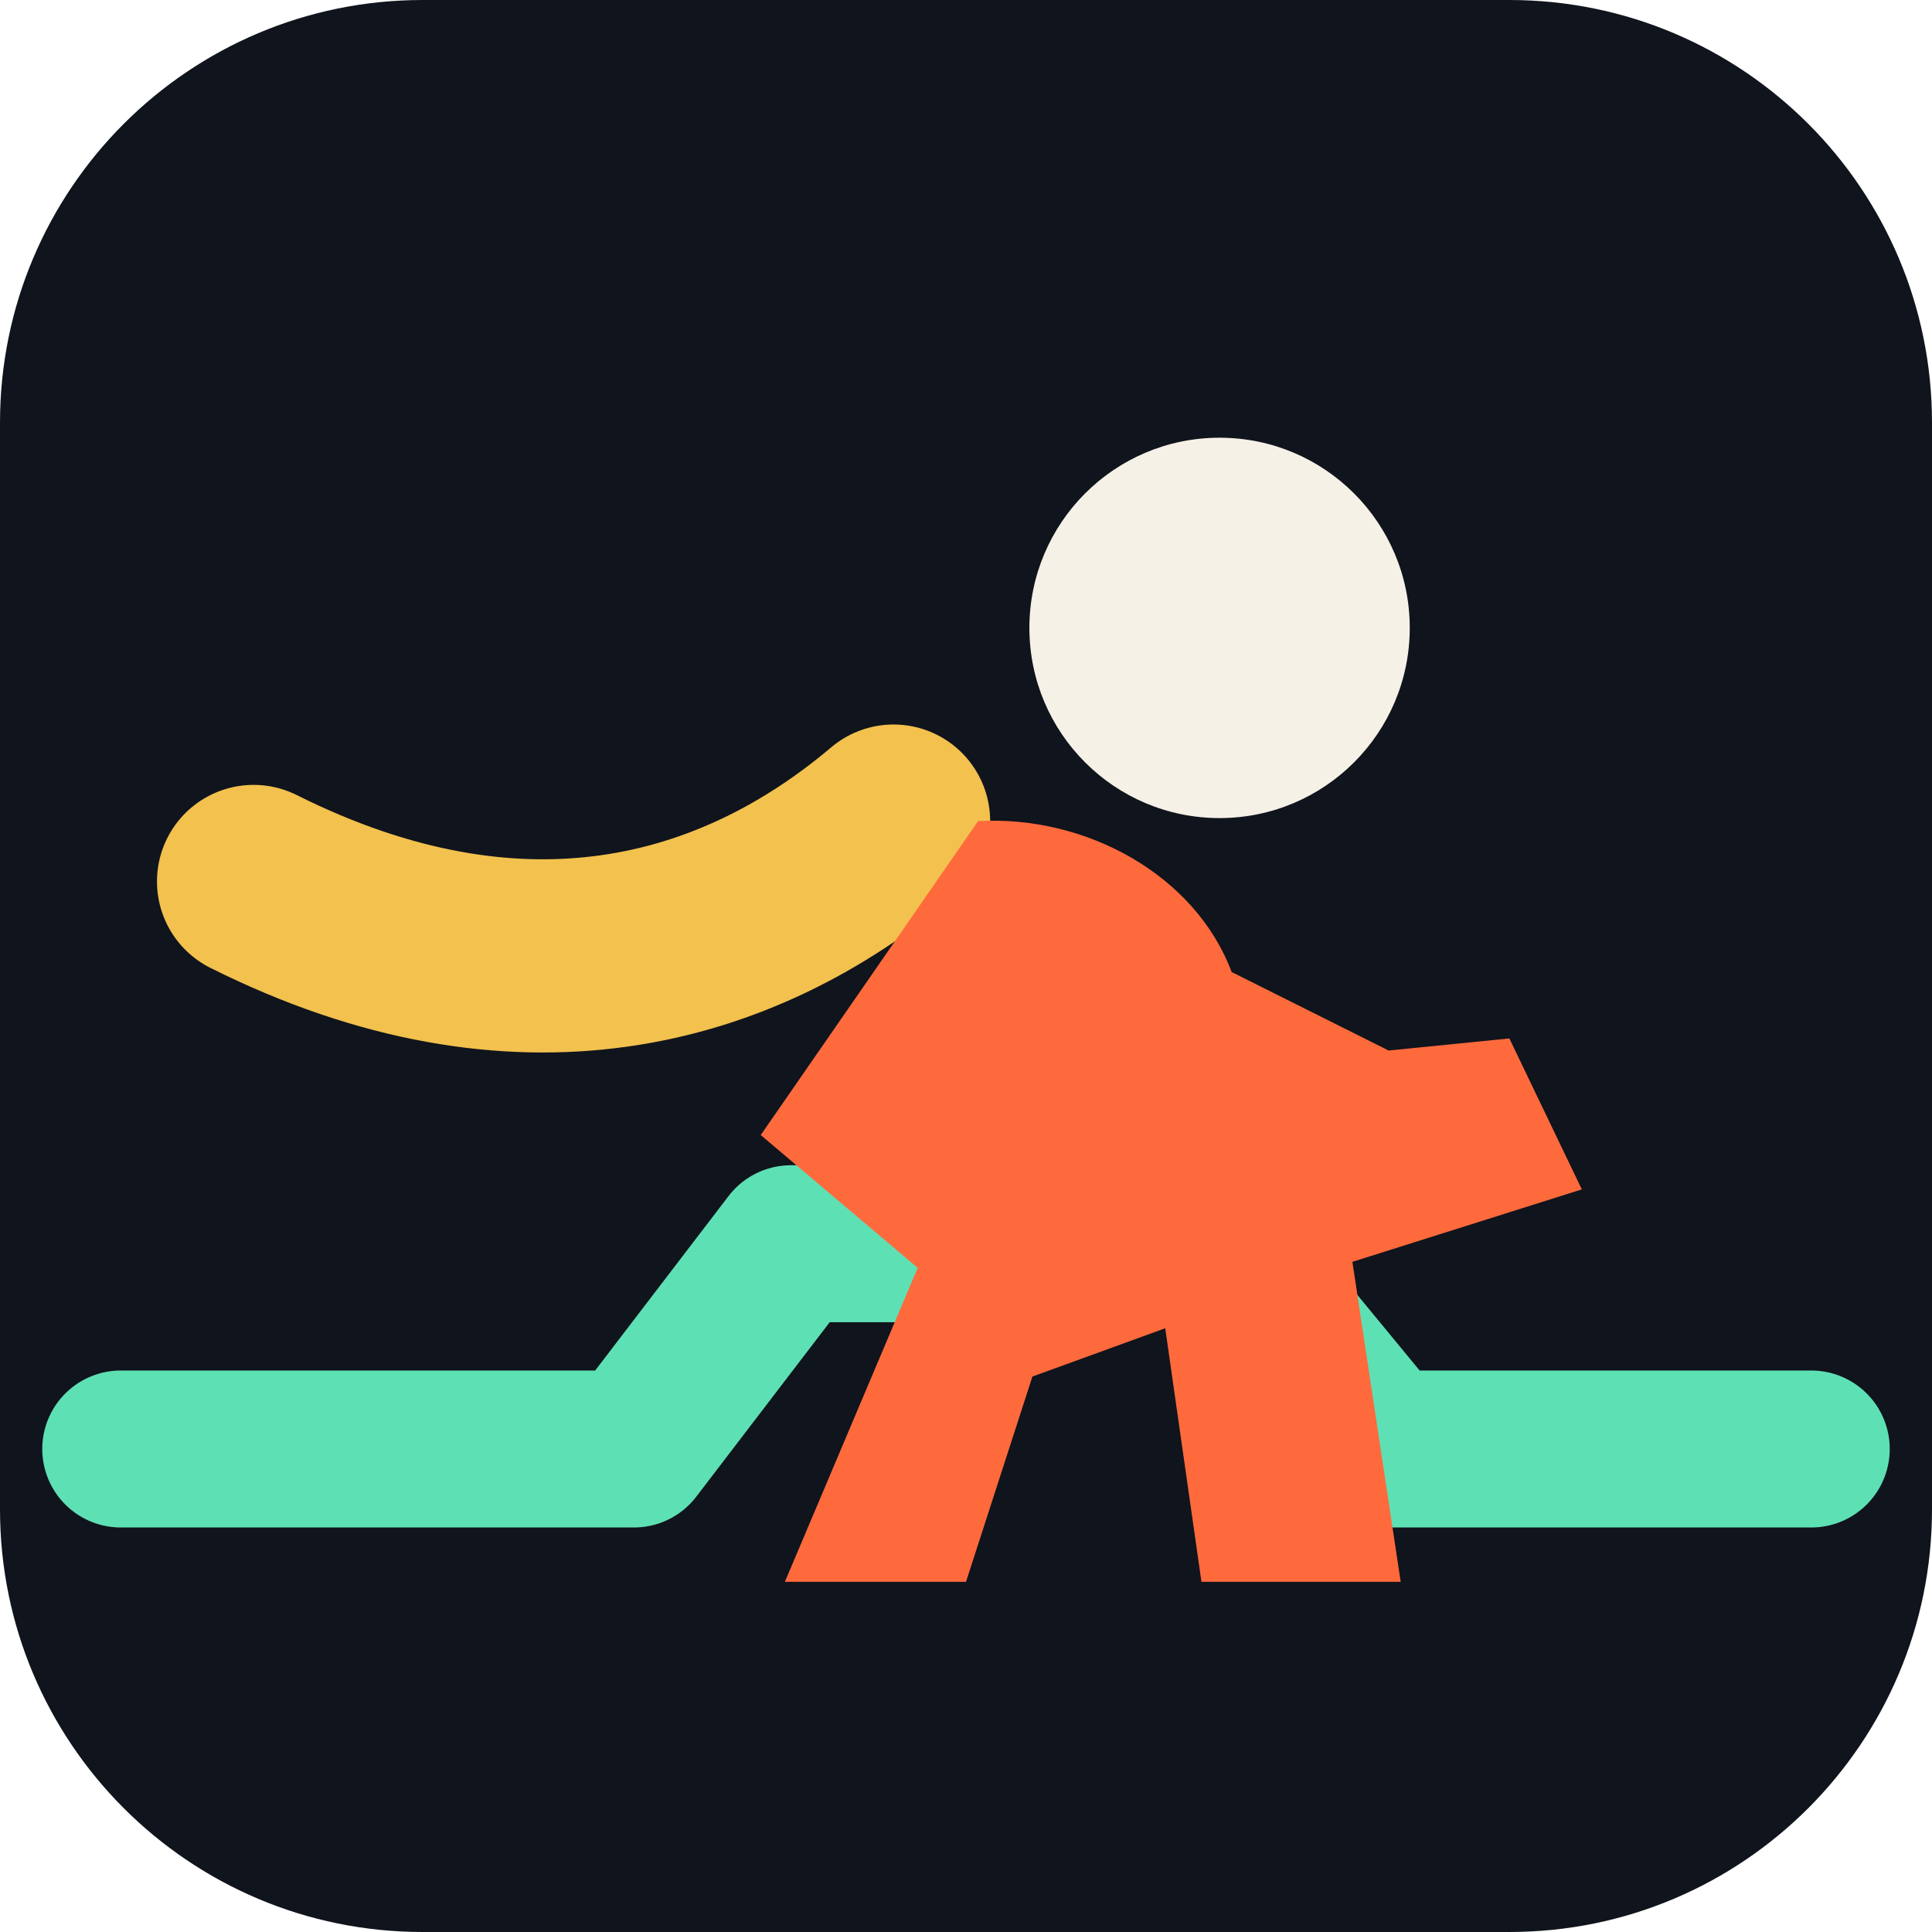
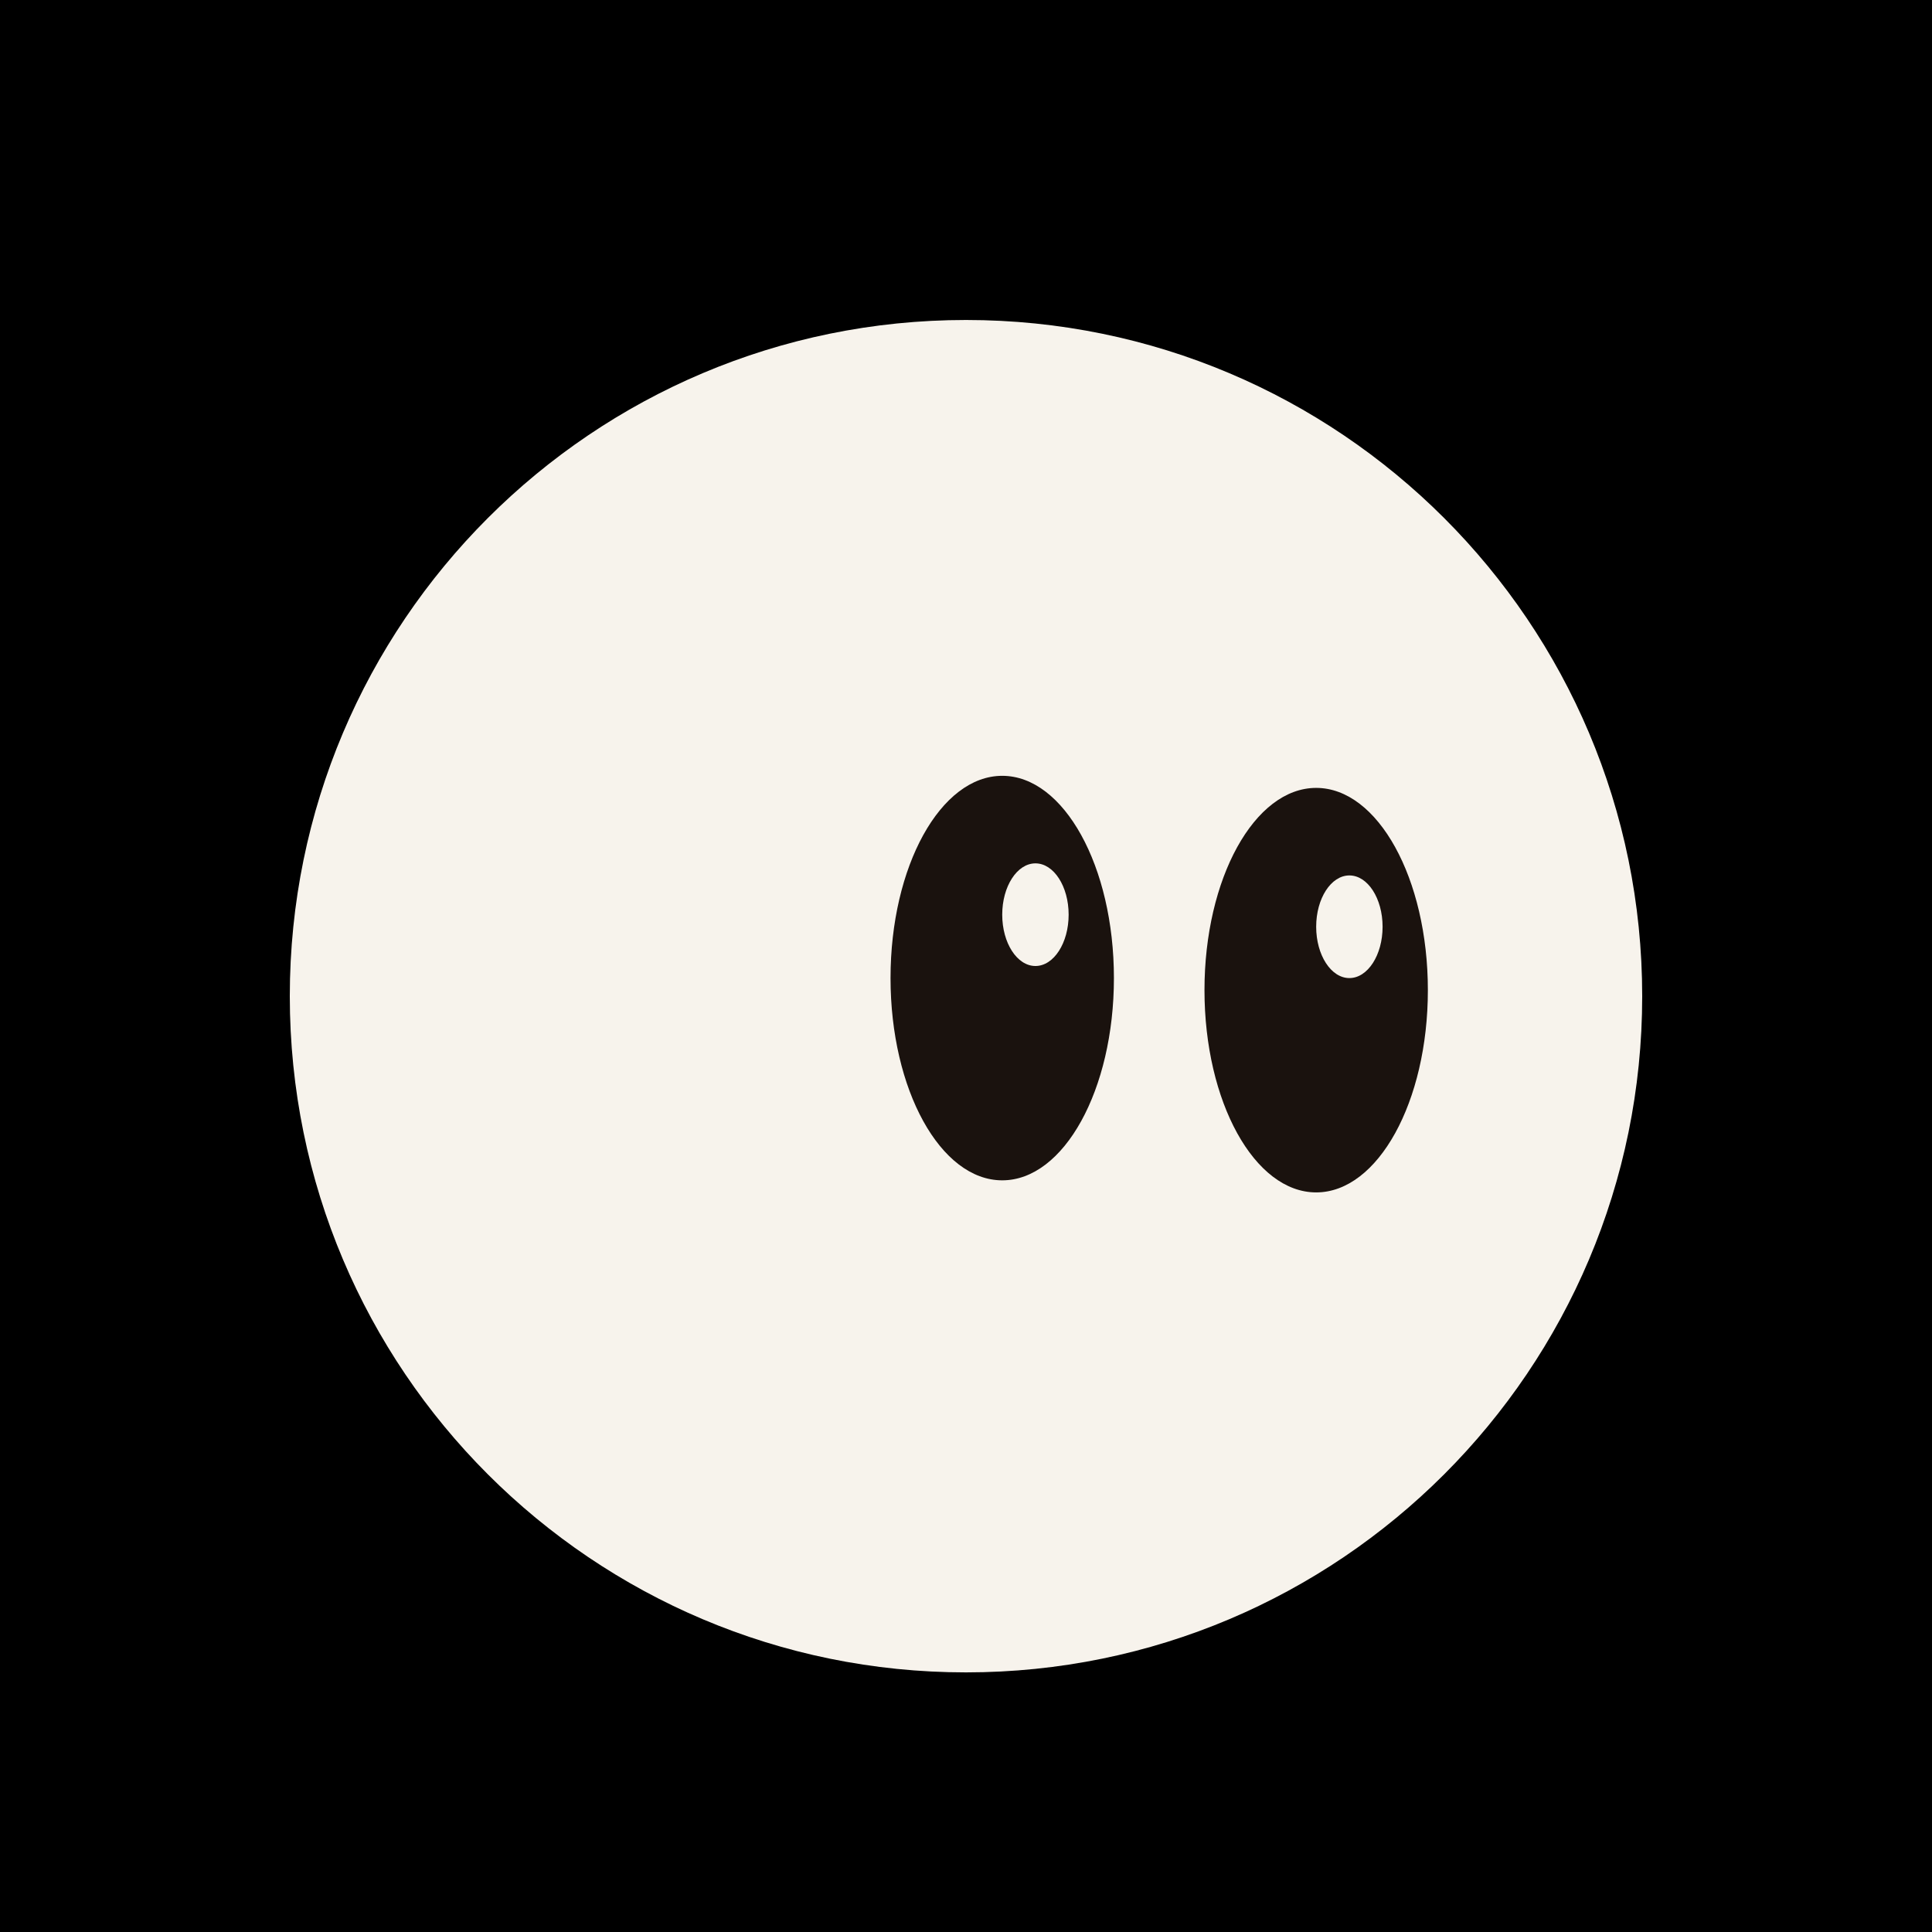
<svg xmlns="http://www.w3.org/2000/svg" viewBox="0 0 32 32">
-   <rect width="32" height="32" rx="7" fill="#10141c" />
-   <path d="M2 24h8.5l2.6-3.4h7l2.8 3.4H30" fill="none" stroke="#5ee0b5" stroke-width="2.6" stroke-linejoin="round" stroke-linecap="round" />
-   <path d="M4.2 14.6c4.4 2.2 8 1.2 10.6-1" fill="none" stroke="#f2c14e" stroke-width="3.2" stroke-linecap="round" />
-   <circle cx="20.2" cy="10.4" r="3.15" fill="#f6f1e7" />
-   <path fill="#ff6a3d" d="M16.2 13.6c1.8-.1 3.6.9 4.2 2.5l2.6 1.3 2-.2 1.2 2.5-3.8 1.2.8 5.3h-3.3l-.6-4.2-2.2.8-1.1 3.4H13l2.2-5.2-2.6-2.2z" />
+   <rect width="32" height="32" fill="#000000" />
+   <circle cx="16" cy="16.5" r="11.2" fill="#f7f3ec" />
+   <ellipse cx="16.6" cy="16.2" rx="1.85" ry="3.35" fill="#1a120e" />
+   <ellipse cx="21.8" cy="16.4" rx="1.85" ry="3.35" fill="#1a120e" />
+   <ellipse cx="17.15" cy="15.15" rx="0.55" ry="0.85" fill="#f7f3ec" />
+   <ellipse cx="22.35" cy="15.35" rx="0.55" ry="0.85" fill="#f7f3ec" />
</svg>
